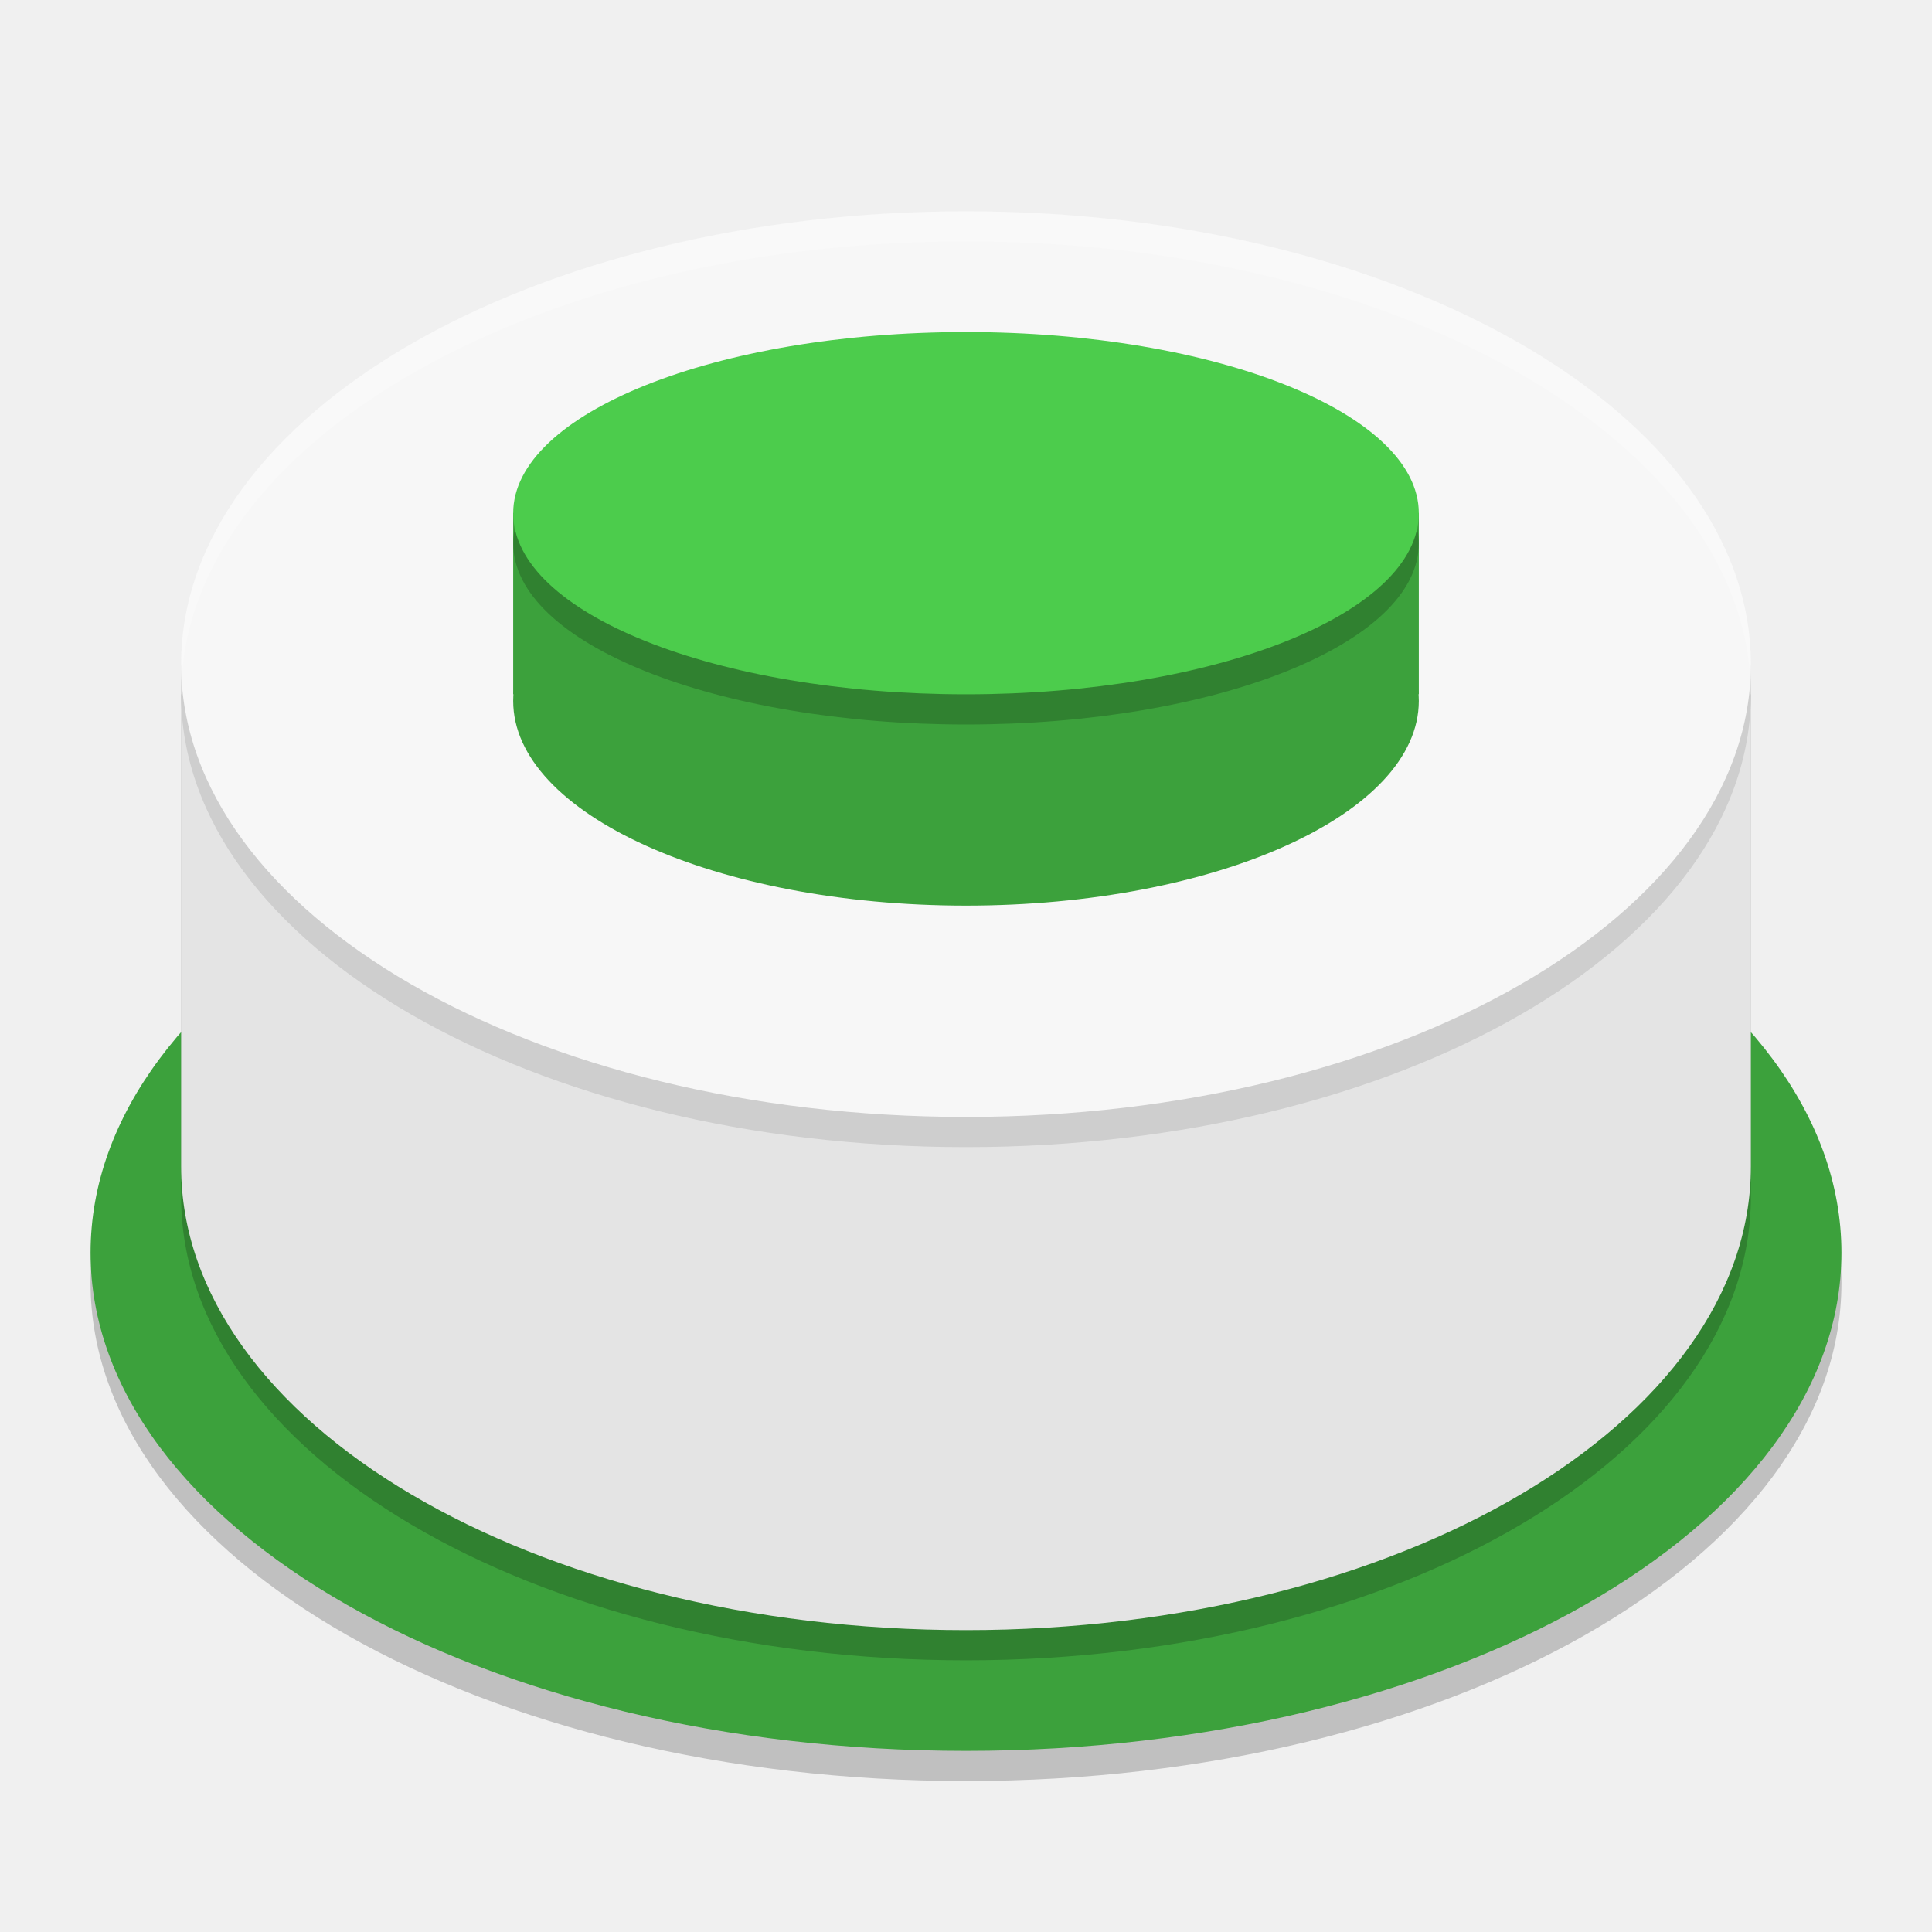
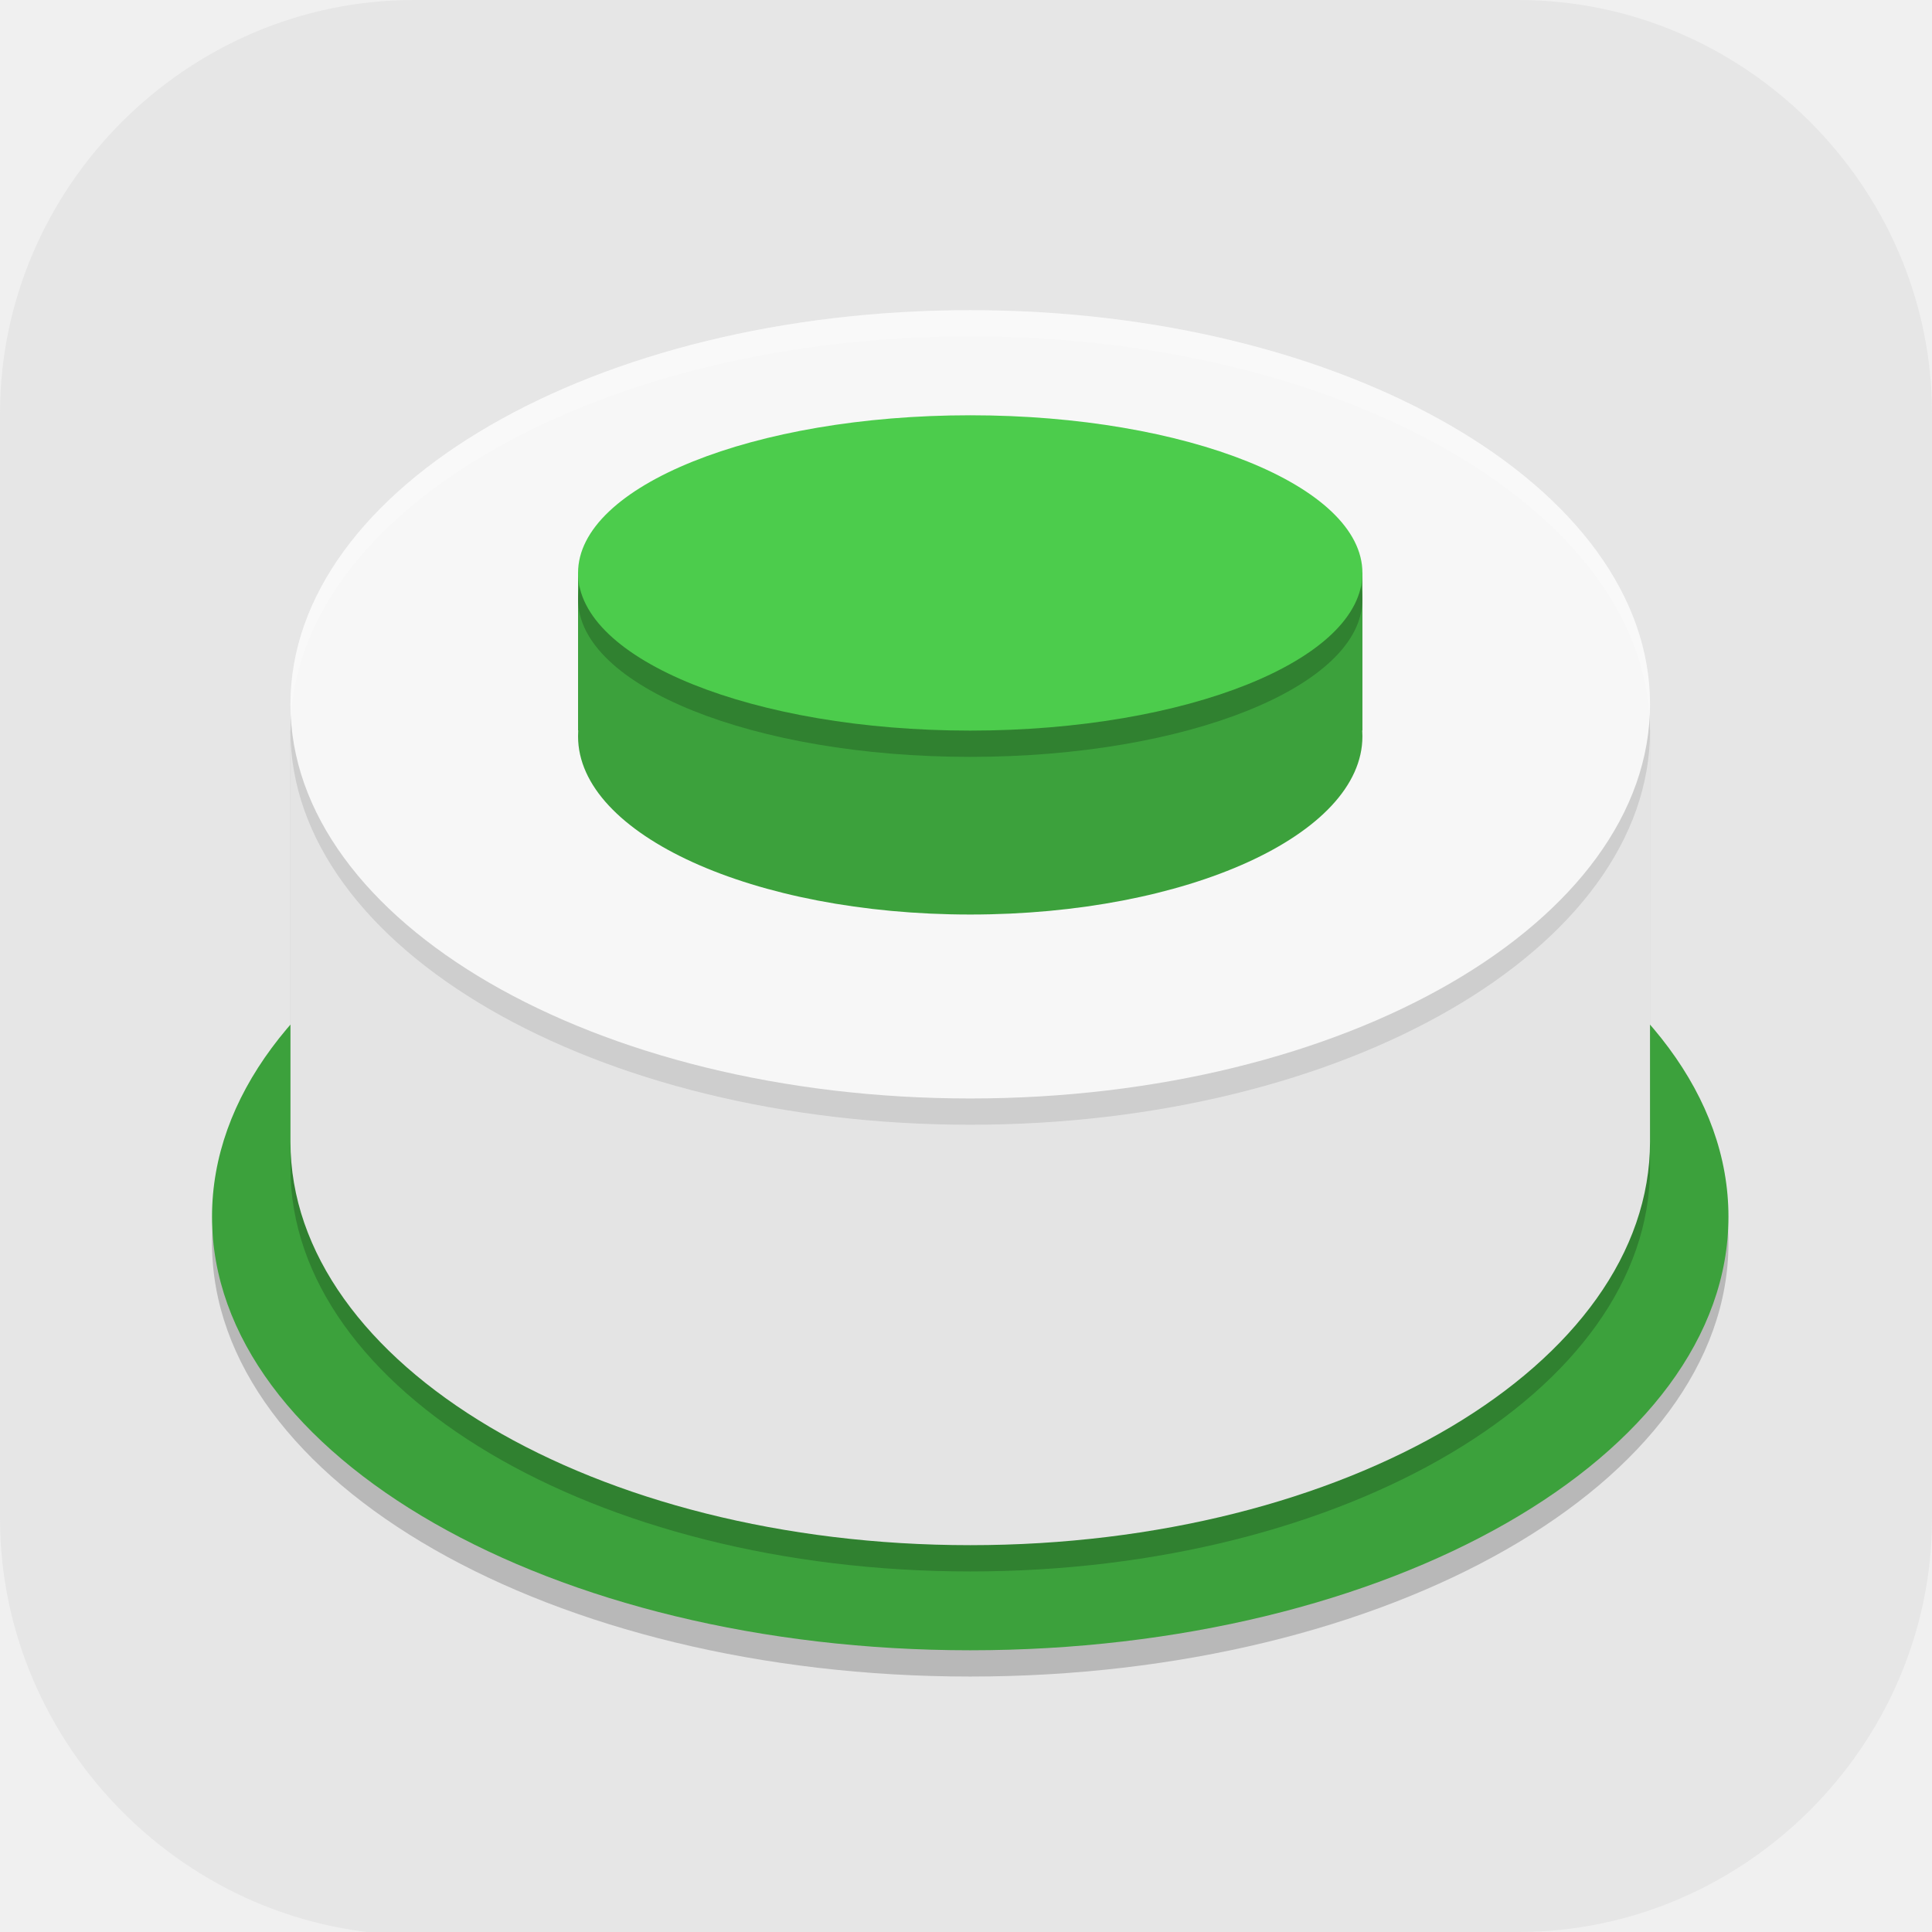
- <svg xmlns="http://www.w3.org/2000/svg" width="64" height="64" version="1.1">
-   <g transform="translate(0,-988.3622)">
-     <path style="opacity:0.2;isolation:isolate" d="m 3,1030.862 c 0,-9.107 12.994,-16.5 29,-16.5 16.006,0 29,7.393 29,16.5 0,9.107 -12.994,16.5 -29,16.5 -16.006,0 -29,-7.393 -29,-16.5 z" vector-effect="non-scaling-stroke" />
-     <path style="isolation:isolate;fill:#3ca13c" d="m 3,1029.862 c 0,-9.107 12.994,-16.5 29,-16.5 16.006,0 29,7.393 29,16.5 0,9.107 -12.994,16.5 -29,16.5 -16.006,0 -29,-7.393 -29,-16.5 z" vector-effect="non-scaling-stroke" />
-     <path style="opacity:0.2;isolation:isolate" d="m 58,1028.006 c 0,8.476 -11.65,15.356 -26,15.356 C 17.65,1043.362 6,1036.481 6,1028.006 l 0,-16.644 52,0 0,16.644 z" />
-     <path style="isolation:isolate;fill:none" d="m 58.11,1026.835 c 0,8.401 -11.7,15.222 -26.11,15.222 -14.411,0 -26.11,-6.821 -26.11,-15.222 l 0,-16.144 52.221,0 0,16.144 0,0 z" />
-     <path style="isolation:isolate;fill:#e4e4e4" d="m 58,1027.006 c 0,8.476 -11.65,15.356 -26,15.356 C 17.65,1042.362 6,1035.481 6,1027.006 l 0,-16.644 52,0 0,16.644 z" />
-     <path style="opacity:0.1;isolation:isolate" d="m 6,1011.362 c 0,-8.279 11.65,-15 26,-15 14.35,0 26,6.721 26,15 0,8.279 -11.65,15 -26,15 C 17.65,1026.362 6,1019.641 6,1011.362 Z" vector-effect="non-scaling-stroke" />
-     <path style="isolation:isolate;fill:#f7f7f7" d="m 6,1010.362 c 0,-8.279 11.65,-15 26,-15 14.35,0 26,6.721 26,15 0,8.279 -11.65,15 -26,15 C 17.65,1025.362 6,1018.641 6,1010.362 Z" vector-effect="non-scaling-stroke" />
-     <rect style="isolation:isolate;fill:#3ca13c" width="30" height="6" x="17" y="1005.36" />
-     <path style="isolation:isolate;fill:#3ca13c" d="m 17,1011.581 c 0,-3.743 6.721,-6.781 15,-6.781 8.279,0 15,3.038 15,6.781 0,3.743 -6.721,6.781 -15,6.781 -8.279,0 -15,-3.038 -15,-6.781 z" vector-effect="non-scaling-stroke" />
-     <path style="opacity:0.2;isolation:isolate" d="m 17,1006.362 c 0,-3.311 6.721,-6 15,-6 8.279,0 15,2.689 15,6 0,3.312 -6.721,6 -15,6 -8.279,0 -15,-2.688 -15,-6 z" vector-effect="non-scaling-stroke" />
-     <path style="isolation:isolate;fill:#4ccc4c" d="m 17,1005.362 c 0,-3.311 6.721,-6 15,-6 8.279,0 15,2.689 15,6 0,3.312 -6.721,6 -15,6 -8.279,0 -15,-2.688 -15,-6 z" vector-effect="non-scaling-stroke" />
-     <path style="isolation:isolate;fill:none" d="m 17.249,1006.409 c -0.041,-0.192 -0.063,-0.386 -0.063,-0.582 0,-3.474 6.636,-6.295 14.81,-6.295 8.174,0 14.81,2.821 14.81,6.295 0,0.443 -0.108,0.876 -0.314,1.294" vector-effect="non-scaling-stroke" />
-     <path style="isolation:isolate;fill:#ffffff;opacity:0.2" transform="translate(0,988.3622)" d="M 32 7 C 17.65 7 6 13.721 6 22 C 6 22.168 6.012 22.334 6.021 22.5 C 6.48 14.453 17.941 8 32 8 C 46.059 8 57.52 14.453 57.979 22.5 C 57.988 22.334 58 22.168 58 22 C 58 13.721 46.35 7 32 7 z" />
+ <svg xmlns="http://www.w3.org/2000/svg" id="_图层_1" version="1.1" viewBox="0 0 64 64" width="64" height="64" xml:space="preserve">
+   <defs id="defs6">
+     <style id="style1">
+       .st0 {
+         fill-opacity: .5;
+       }
+ 
+       .st0, .st1, .st2, .st3, .st4, .st5, .st6, .st7 {
+         fill: #fff;
+       }
+ 
+       .st8 {
+         fill: #133c9a;
+       }
+ 
+       .st2, .st9 {
+         display: none;
+       }
+ 
+       .st3 {
+         fill-opacity: .2;
+       }
+ 
+       .st4 {
+         fill-opacity: .9;
+       }
+ 
+       .st10 {
+         fill: #3370ff;
+       }
+ 
+       .st11 {
+         fill: url(#_未命名的渐变_3);
+       }
+ 
+       .st12 {
+         fill: url(#_未命名的渐变);
+       }
+ 
+       .st5 {
+         fill-opacity: .3;
+       }
+ 
+       .st6 {
+         fill-opacity: 0;
+       }
+ 
+       .st7 {
+         fill-opacity: .7;
+       }
+ 
+       .st13 {
+         fill: #00d6b9;
+       }
+ 
+       .st14 {
+         fill: url(#_未命名的渐变_2);
+       }
+     </style>
+     <radialGradient id="_未命名的渐变" data-name="未命名的渐变" cx="123.9" cy="-40.2" fx="123.9" fy="-40.2" r="59.4" gradientTransform="translate(-26.8 25.5) scale(.6 -.7)" gradientUnits="userSpaceOnUse">
+       <stop offset="0" stop-color="#db202e" id="stop1" />
+       <stop offset="1" stop-color="#e01b24" id="stop2" />
+     </radialGradient>
+     <radialGradient id="_未命名的渐变_2" data-name="未命名的渐变 2" cx="67.6" cy="26.8" fx="67.6" fy="26.8" r="105.2" gradientTransform="translate(-26.6 25.3) scale(.6 -.7)" gradientUnits="userSpaceOnUse">
+       <stop offset="0" stop-color="#ffb648" id="stop3" />
+       <stop offset="1" stop-color="#ff7800" stop-opacity="0" id="stop4" />
+     </radialGradient>
+     <radialGradient id="_未命名的渐变_3" data-name="未命名的渐变 3" cx="61.7" cy="18.6" fx="61.7" fy="18.6" r="68" gradientTransform="translate(-26.8 25.8) scale(.6 -.7)" gradientUnits="userSpaceOnUse">
+       <stop offset="0" stop-color="#c64600" id="stop5" />
+       <stop offset="1" stop-color="#a51d2d" id="stop6" />
+     </radialGradient>
+   </defs>
+   <path class="st1" d="M47.5,64.1H13.8c-7.6,0-13.8-6.3-13.8-13.8V13.7C0,6.2,6.2,0,13.7,0h36.6c7.5,0,13.7,6.2,13.7,13.7v36.6c0,7.5-6.2,13.7-13.7,13.7h-2.9.1Z" id="path6" style="fill:#e6e6e6;fill-opacity:1" />
+   <g transform="matrix(0.866102,0,0,0.8704453,4.425086,-856.1335)" id="g12">
+     <path style="opacity:0.2;isolation:isolate" d="m 3,1030.862 c 0,-9.107 12.994,-16.5 29,-16.5 16.006,0 29,7.393 29,16.5 0,9.107 -12.994,16.5 -29,16.5 -16.006,0 -29,-7.393 -29,-16.5 z" vector-effect="non-scaling-stroke" id="path1" />
+     <path style="isolation:isolate;fill:#3ca13c" d="m 3,1029.862 c 0,-9.107 12.994,-16.5 29,-16.5 16.006,0 29,7.393 29,16.5 0,9.107 -12.994,16.5 -29,16.5 -16.006,0 -29,-7.393 -29,-16.5 z" vector-effect="non-scaling-stroke" id="path2" />
+     <path style="opacity:0.2;isolation:isolate" d="m 58,1028.006 c 0,8.476 -11.65,15.356 -26,15.356 C 17.65,1043.362 6,1036.481 6,1028.006 v -16.644 h 52 z" id="path3" />
+     <path style="isolation:isolate;fill:none" d="m 58.11,1026.835 c 0,8.401 -11.7,15.222 -26.11,15.222 -14.411,0 -26.11,-6.821 -26.11,-15.222 V 1010.691 H 58.11 Z" id="path4" />
+     <path style="isolation:isolate;fill:#e4e4e4" d="m 58,1027.006 c 0,8.476 -11.65,15.356 -26,15.356 C 17.65,1042.362 6,1035.481 6,1027.006 v -16.644 h 52 z" id="path5" />
+     <path style="opacity:0.1;isolation:isolate" d="m 6,1011.362 c 0,-8.279 11.65,-15 26,-15 14.35,0 26,6.721 26,15 0,8.279 -11.65,15 -26,15 C 17.65,1026.362 6,1019.641 6,1011.362 Z" vector-effect="non-scaling-stroke" id="path6-8" />
+     <path style="isolation:isolate;fill:#f7f7f7" d="m 6,1010.362 c 0,-8.279 11.65,-15 26,-15 14.35,0 26,6.721 26,15 0,8.279 -11.65,15 -26,15 C 17.65,1025.362 6,1018.641 6,1010.362 Z" vector-effect="non-scaling-stroke" id="path7" />
+     <rect style="isolation:isolate;fill:#3ca13c" width="30" height="6" x="17" y="1005.36" id="rect7-7" />
+     <path style="isolation:isolate;fill:#3ca13c" d="m 17,1011.581 c 0,-3.743 6.721,-6.781 15,-6.781 8.279,0 15,3.038 15,6.781 0,3.743 -6.721,6.781 -15,6.781 -8.279,0 -15,-3.038 -15,-6.781 z" vector-effect="non-scaling-stroke" id="path8" />
+     <path style="opacity:0.2;isolation:isolate" d="m 17,1006.362 c 0,-3.311 6.721,-6 15,-6 8.279,0 15,2.689 15,6 0,3.312 -6.721,6 -15,6 -8.279,0 -15,-2.688 -15,-6 z" vector-effect="non-scaling-stroke" id="path9" />
+     <path style="isolation:isolate;fill:#4ccc4c" d="m 17,1005.362 c 0,-3.311 6.721,-6 15,-6 8.279,0 15,2.689 15,6 0,3.312 -6.721,6 -15,6 -8.279,0 -15,-2.688 -15,-6 z" vector-effect="non-scaling-stroke" id="path10" />
+     <path style="isolation:isolate;fill:none" d="m 17.249,1006.409 c -0.041,-0.192 -0.063,-0.386 -0.063,-0.582 0,-3.474 6.636,-6.295 14.81,-6.295 8.174,0 14.81,2.821 14.81,6.295 0,0.443 -0.108,0.876 -0.314,1.294" vector-effect="non-scaling-stroke" id="path11" />
+     <path style="opacity:0.2;isolation:isolate;fill:#ffffff" transform="translate(0,988.3622)" d="M 32,7 C 17.65,7 6,13.721 6,22 6,22.168 6.012,22.334 6.021,22.5 6.48,14.453 17.941,8 32,8 46.059,8 57.52,14.453 57.979,22.5 57.988,22.334 58,22.168 58,22 58,13.721 46.35,7 32,7 Z" id="path12" />
  </g>
</svg>
